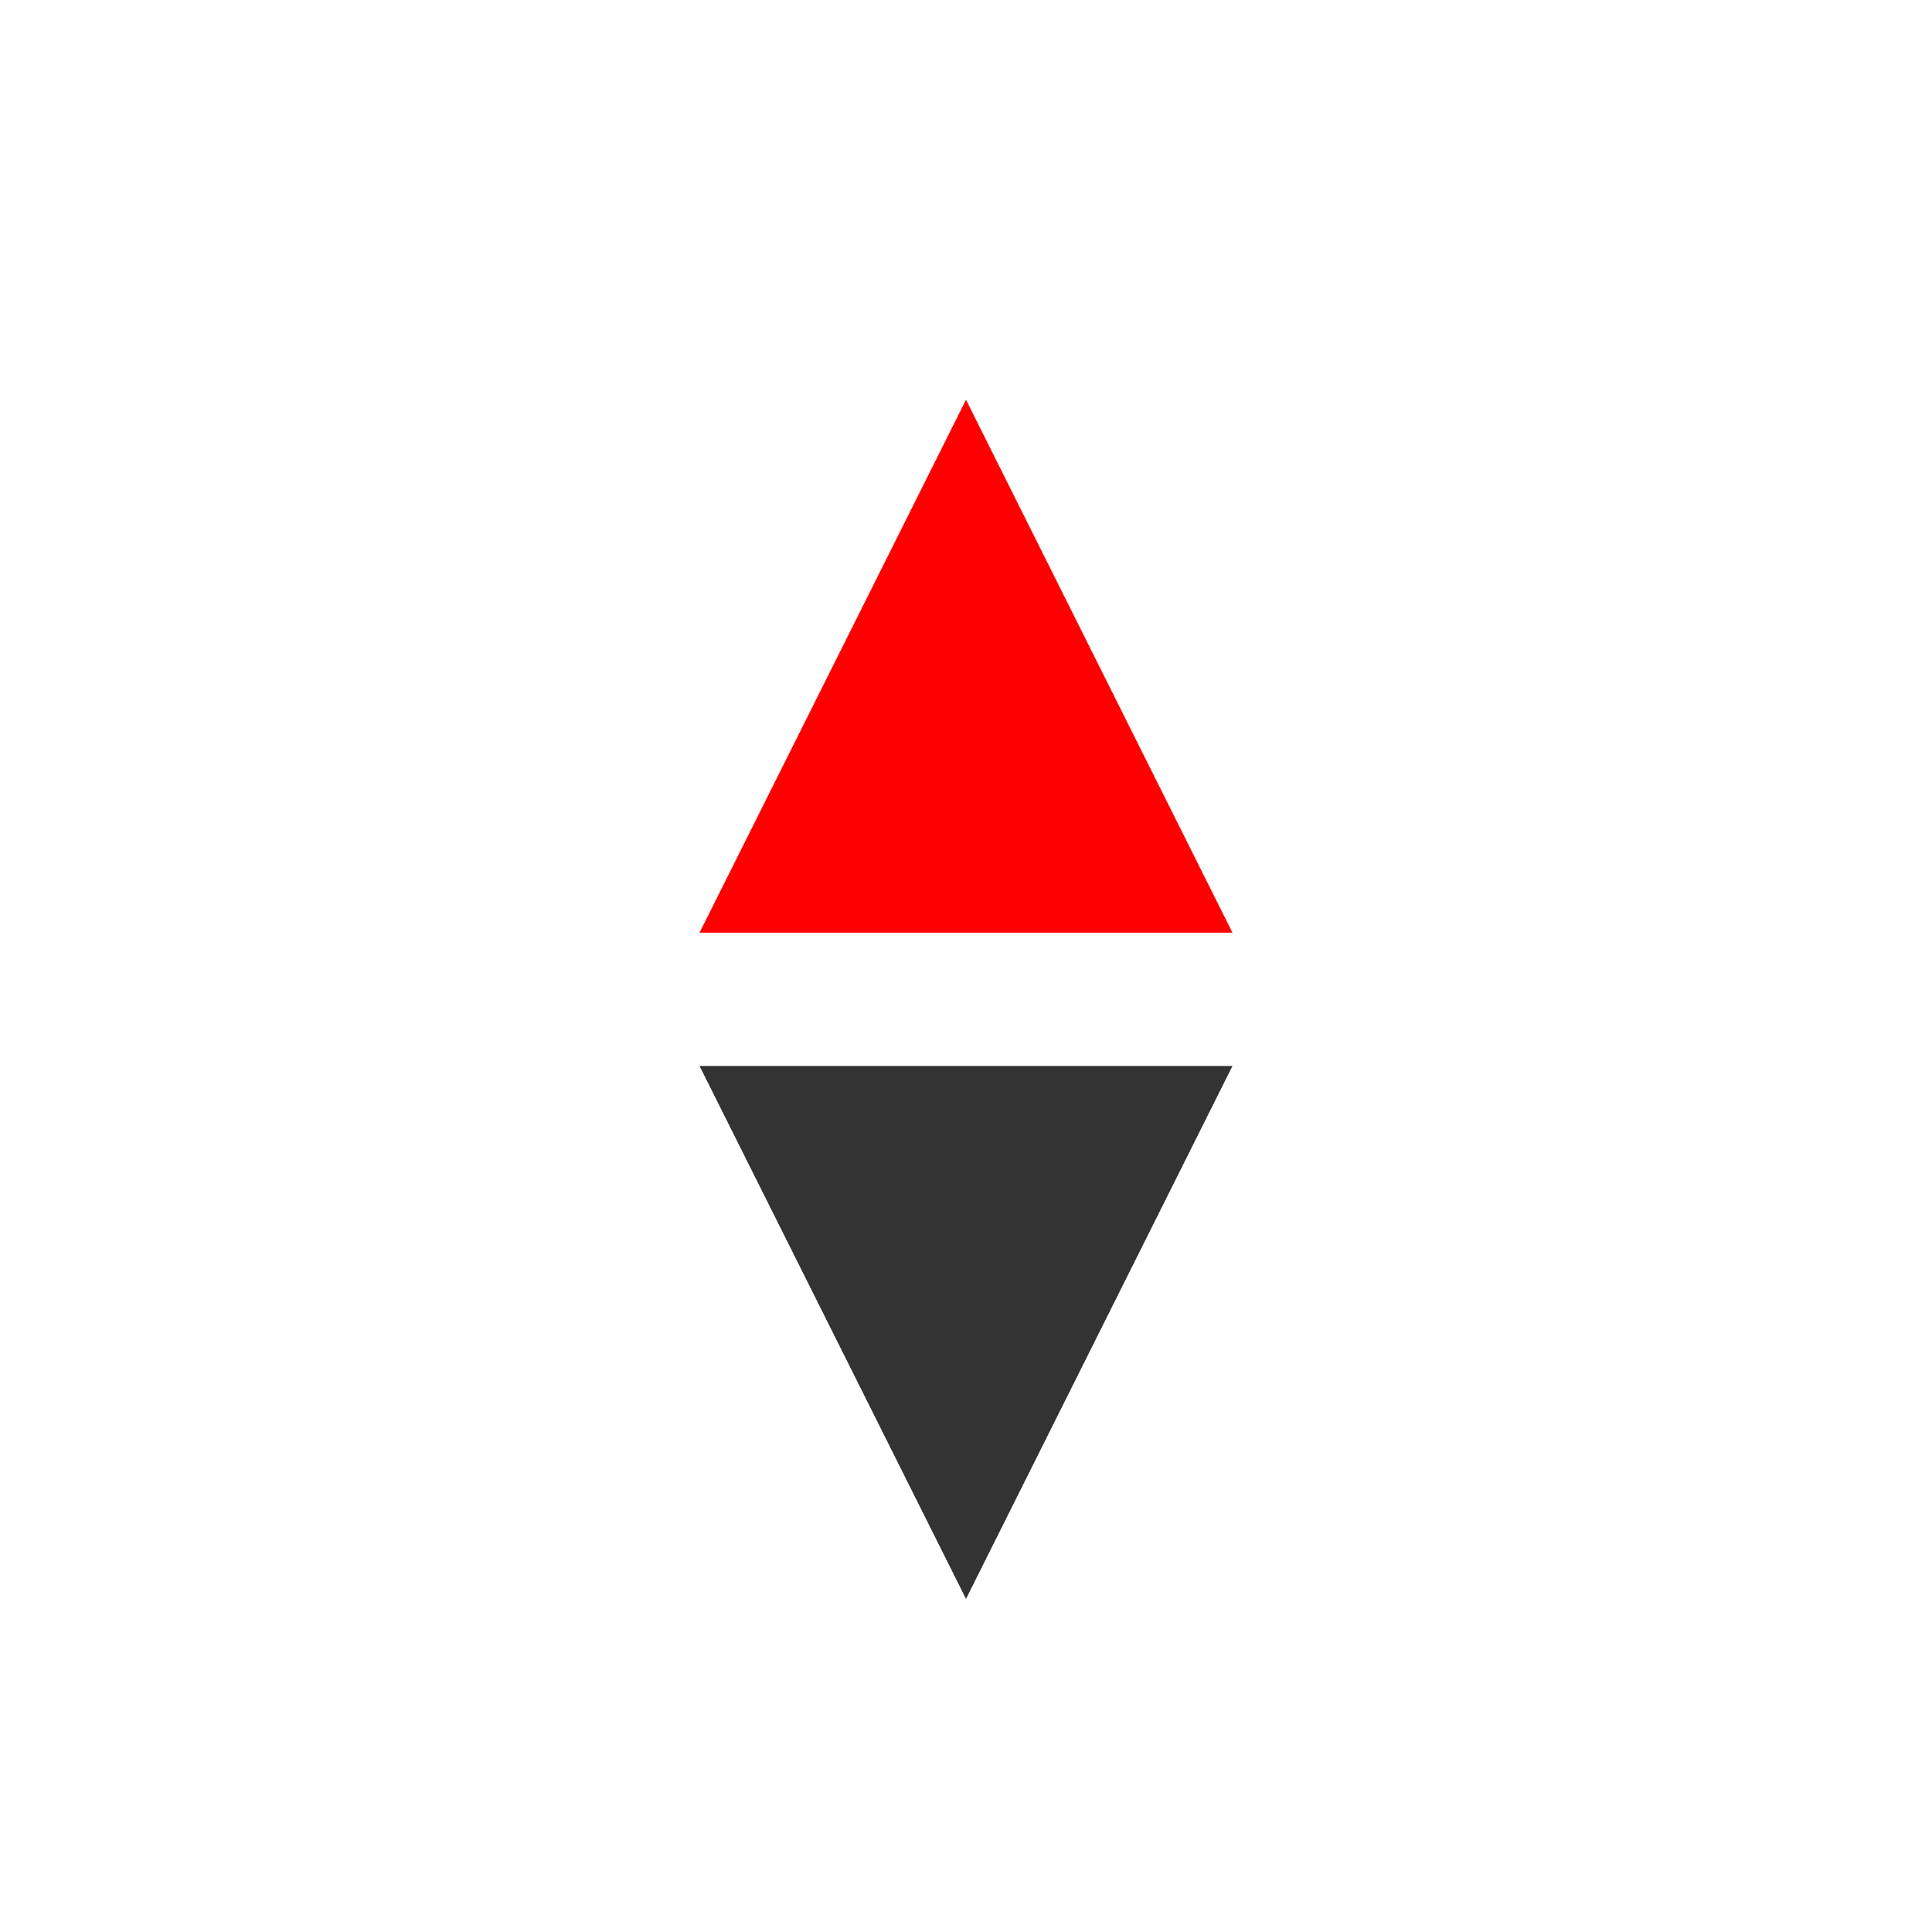
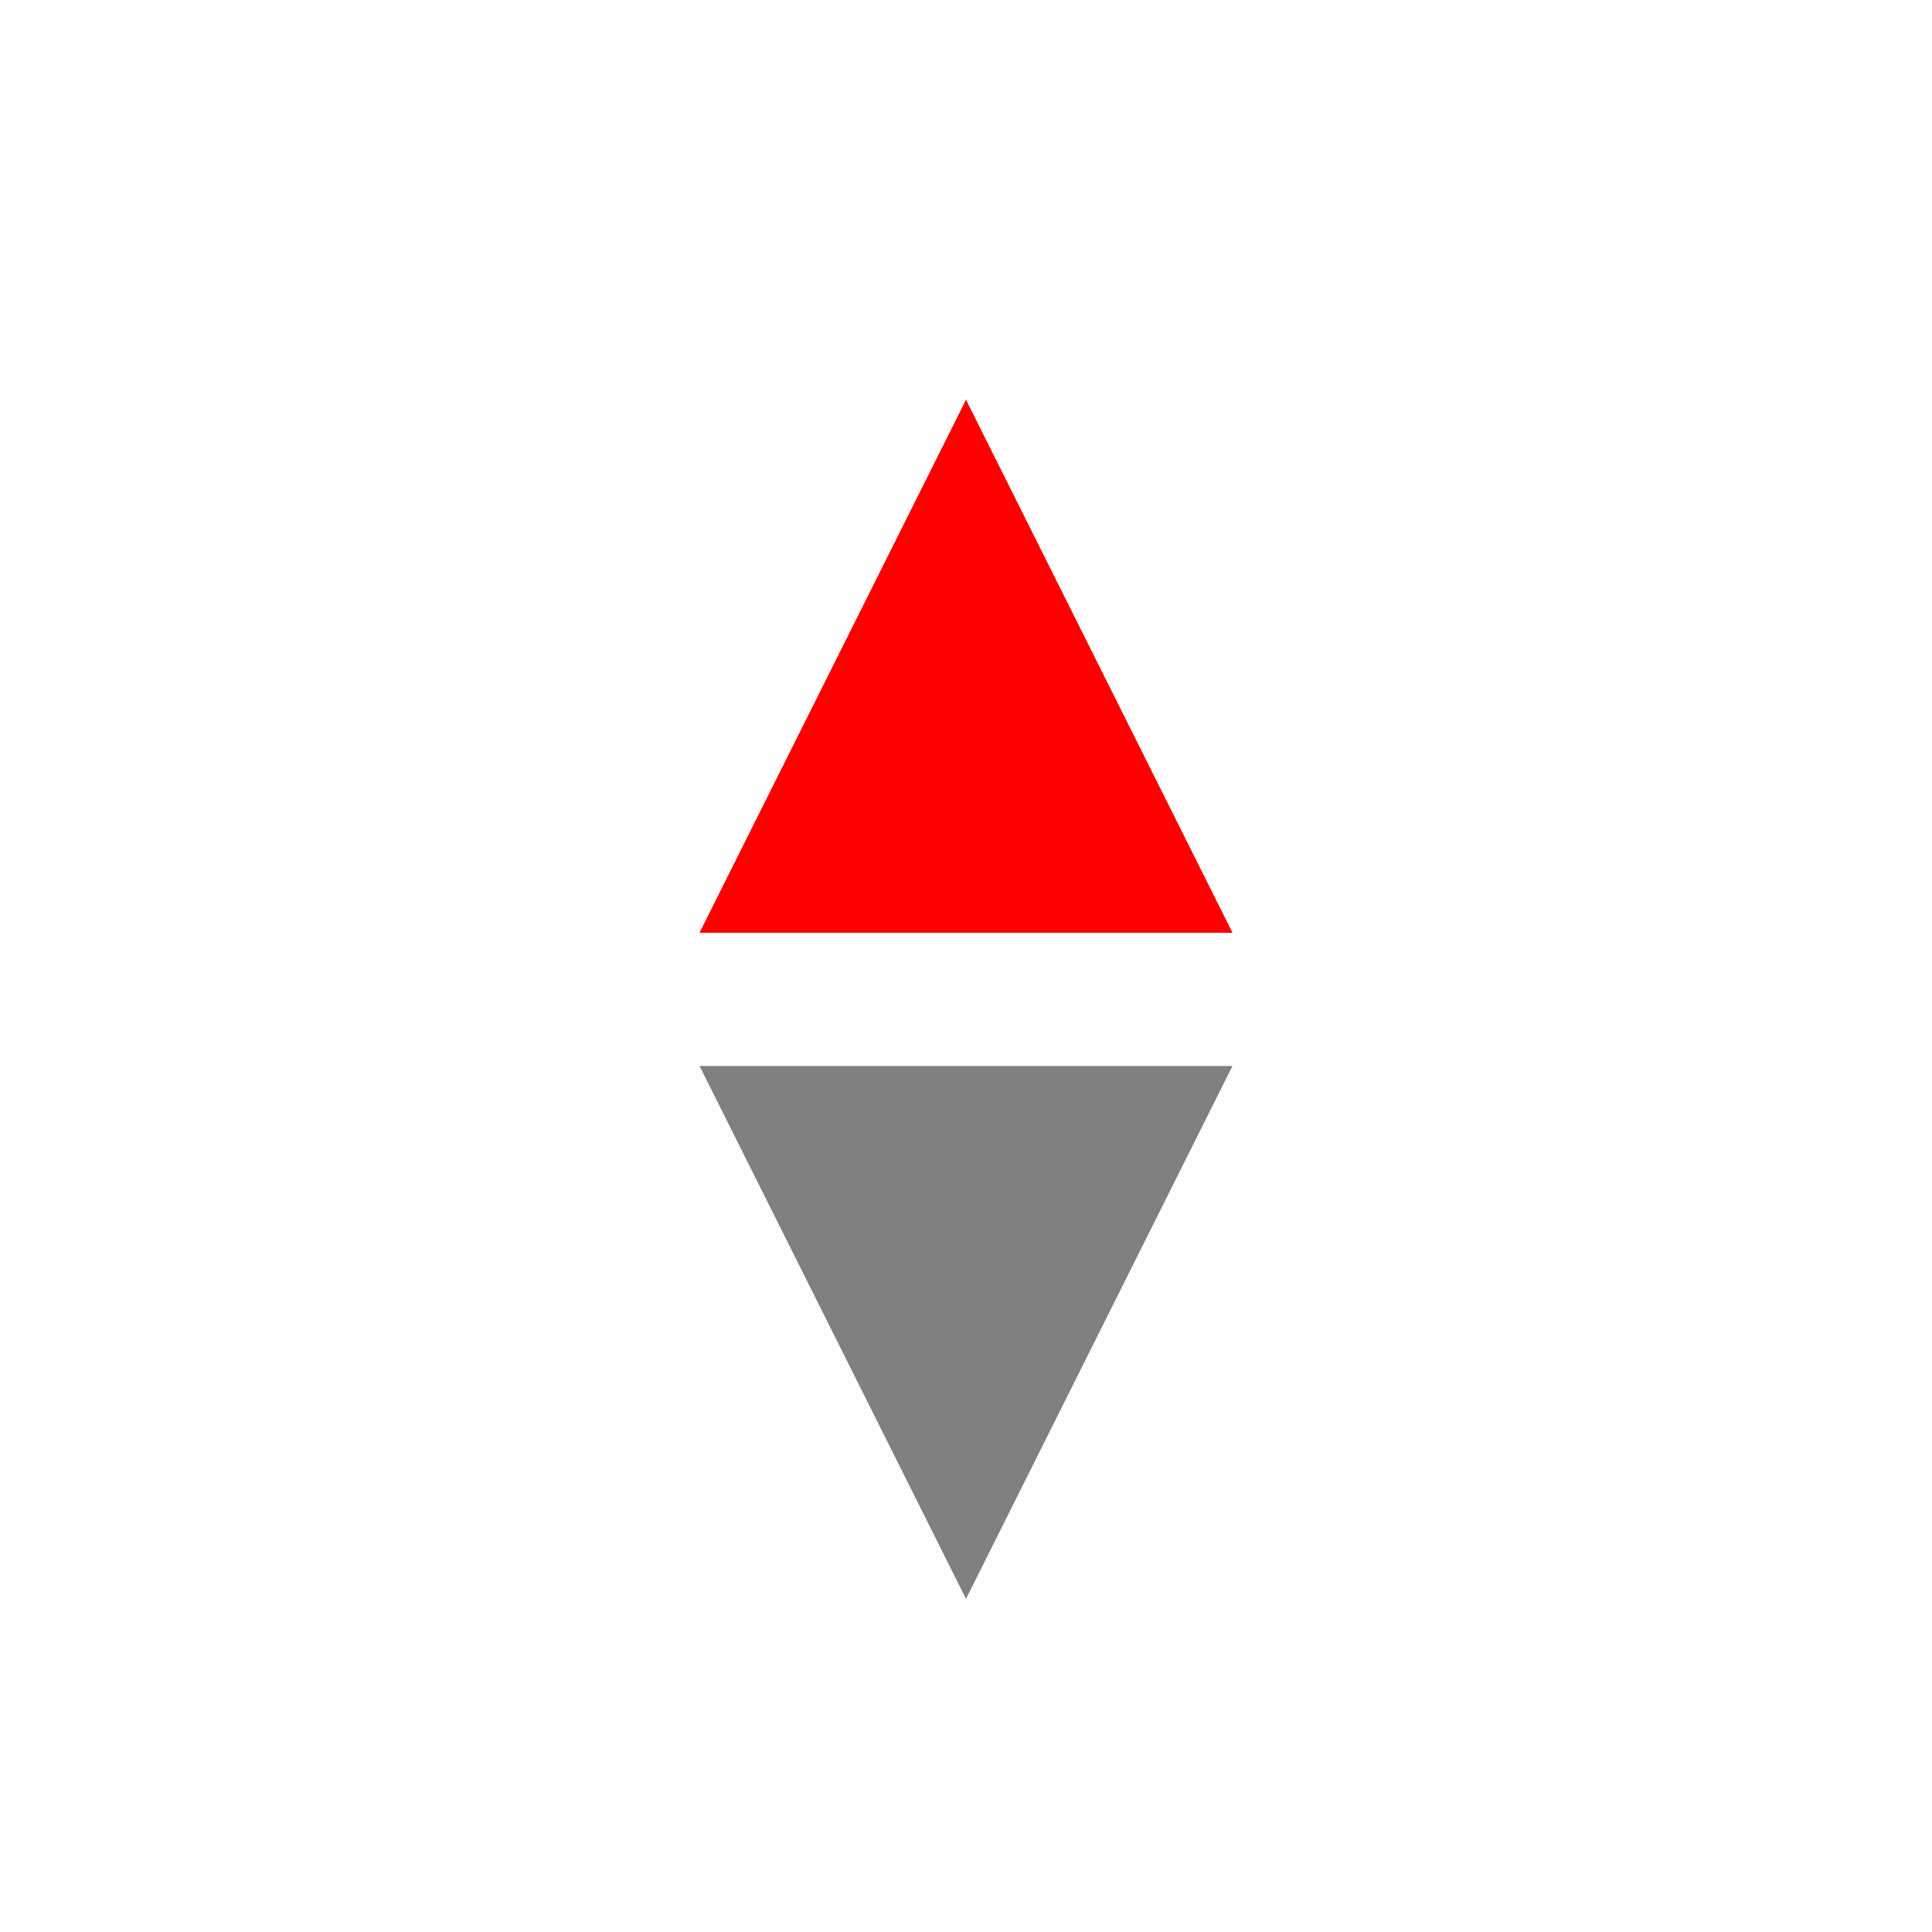
<svg xmlns="http://www.w3.org/2000/svg" width="29" height="29" viewBox="0 0 29 29" fill="#FF0000">
  <path d="M10.5 14l4-8 4 8h-8z" />
-   <path id="south" d="M10.5 16l4 8 4-8h-8z" fill="#333" />
+   <path id="south" d="M10.5 16l4 8 4-8h-8z" fill="#808080" />
</svg>
